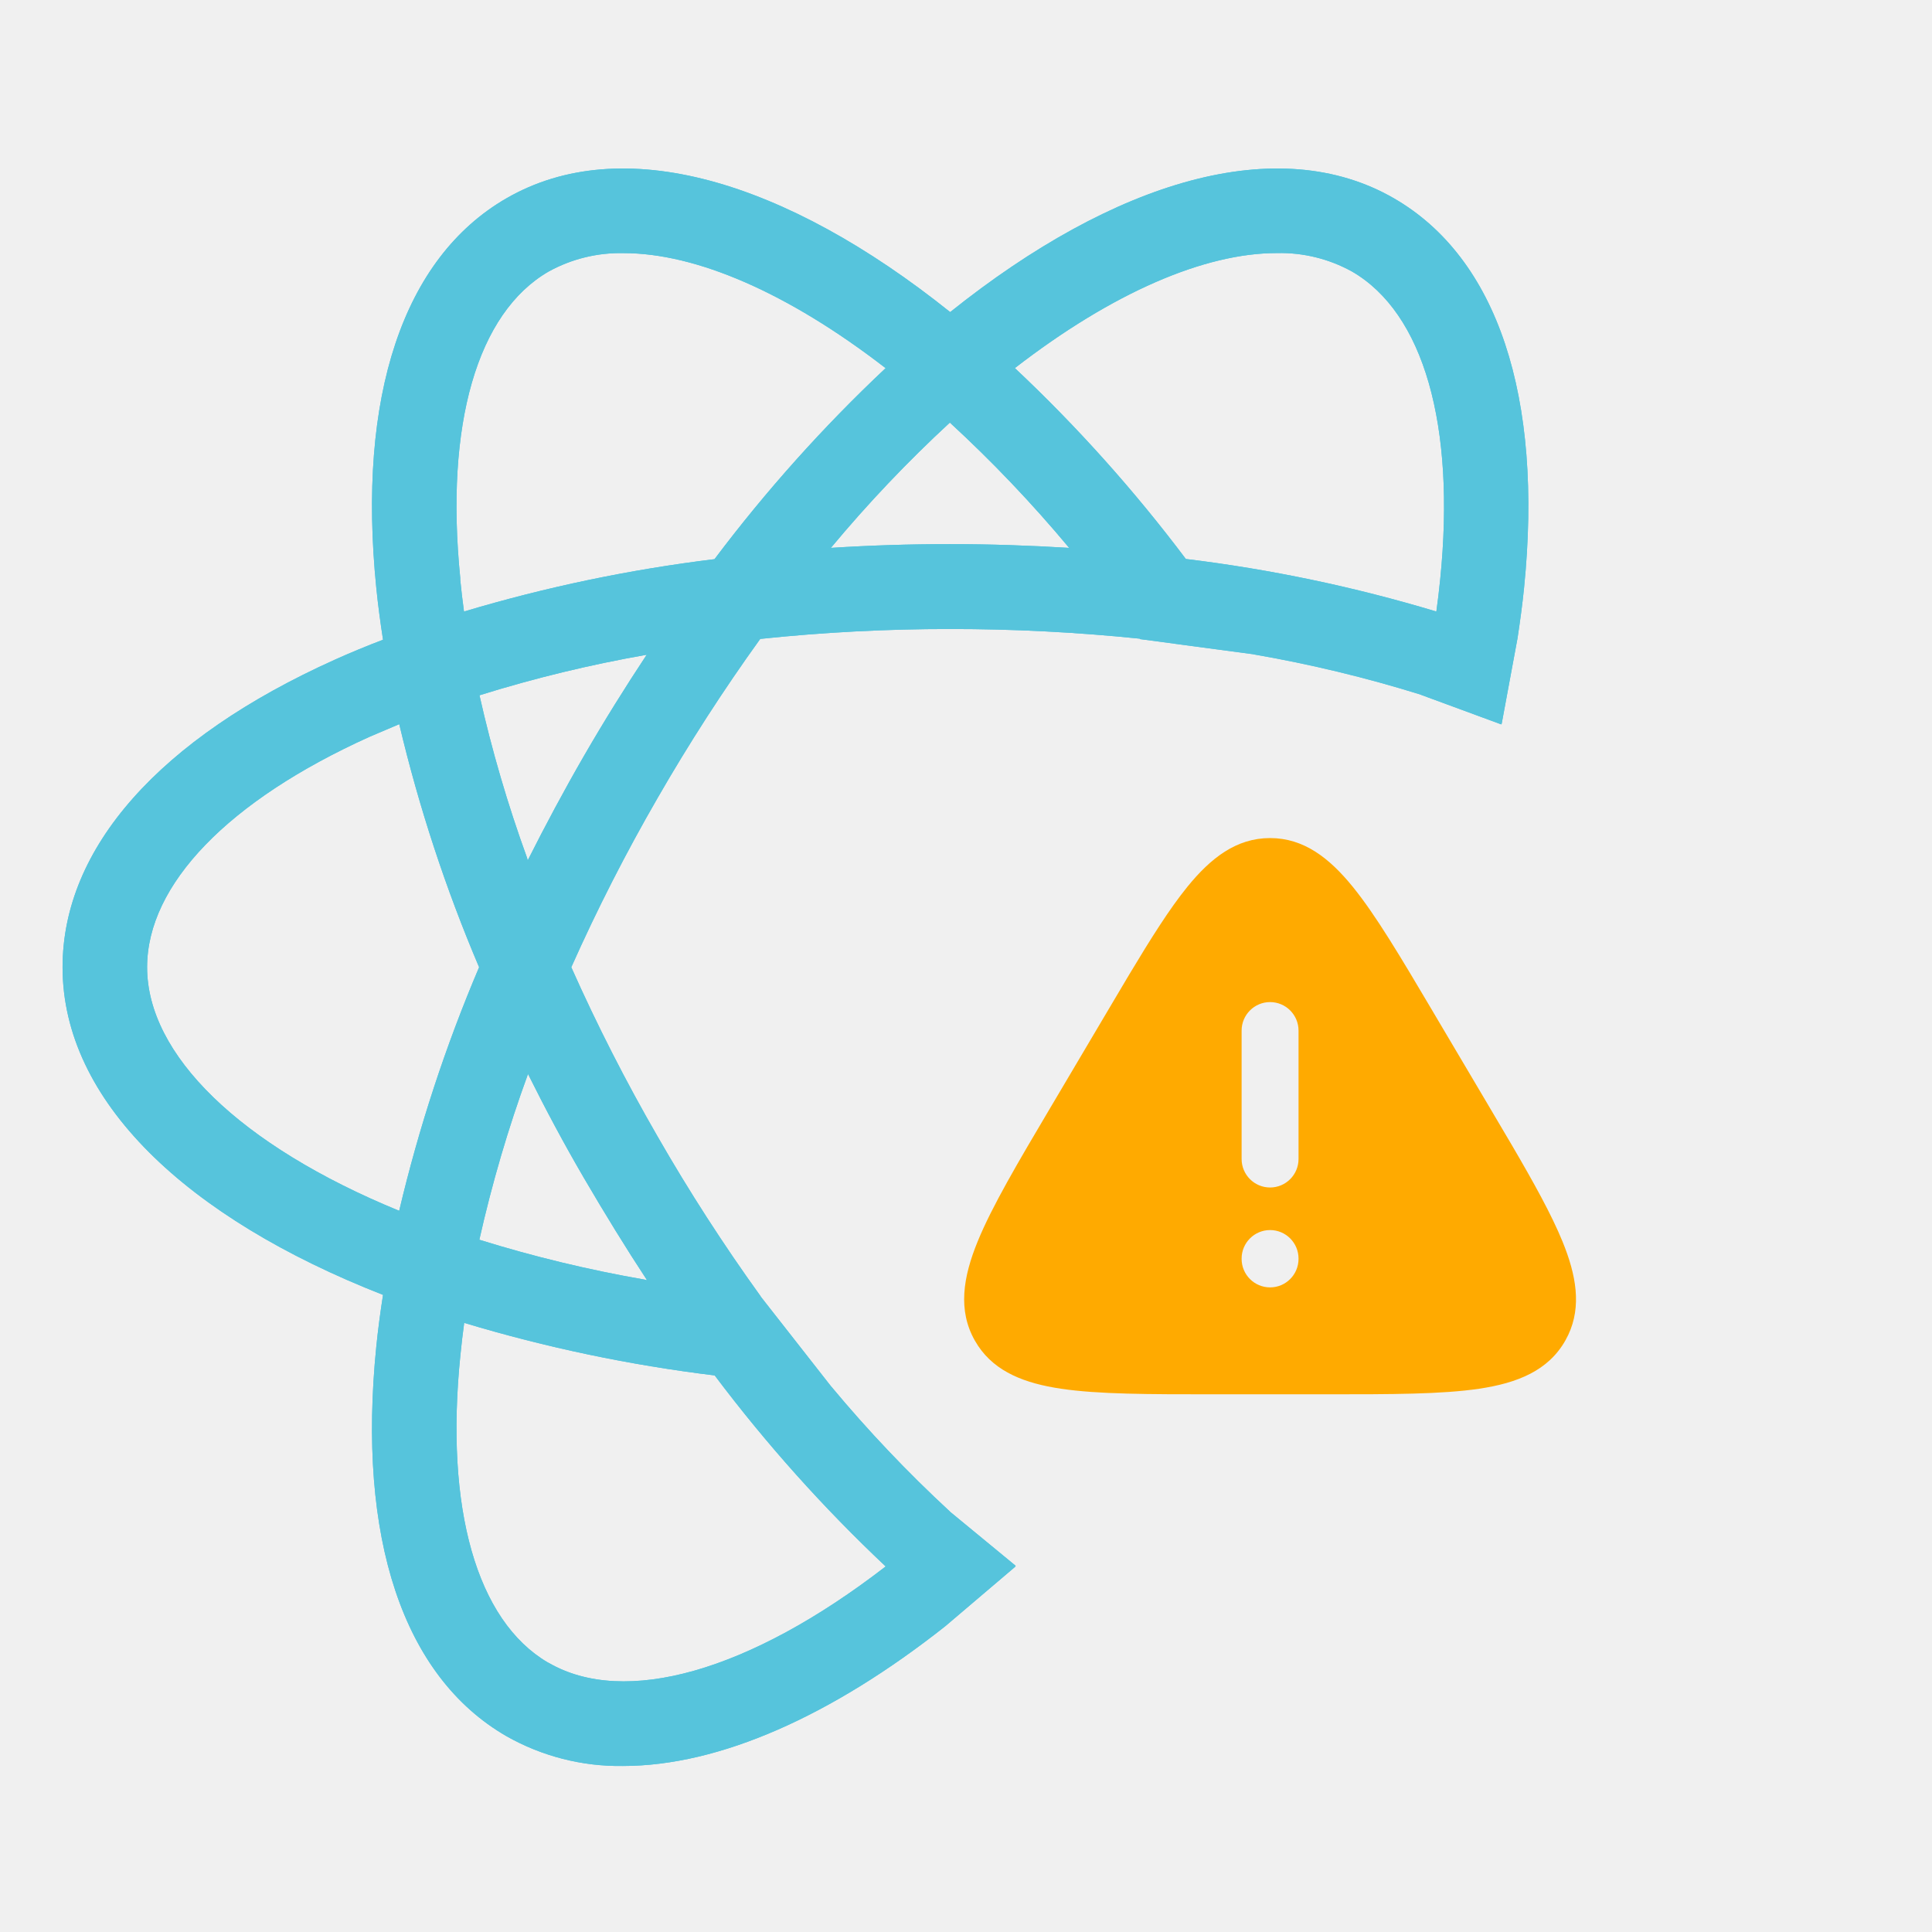
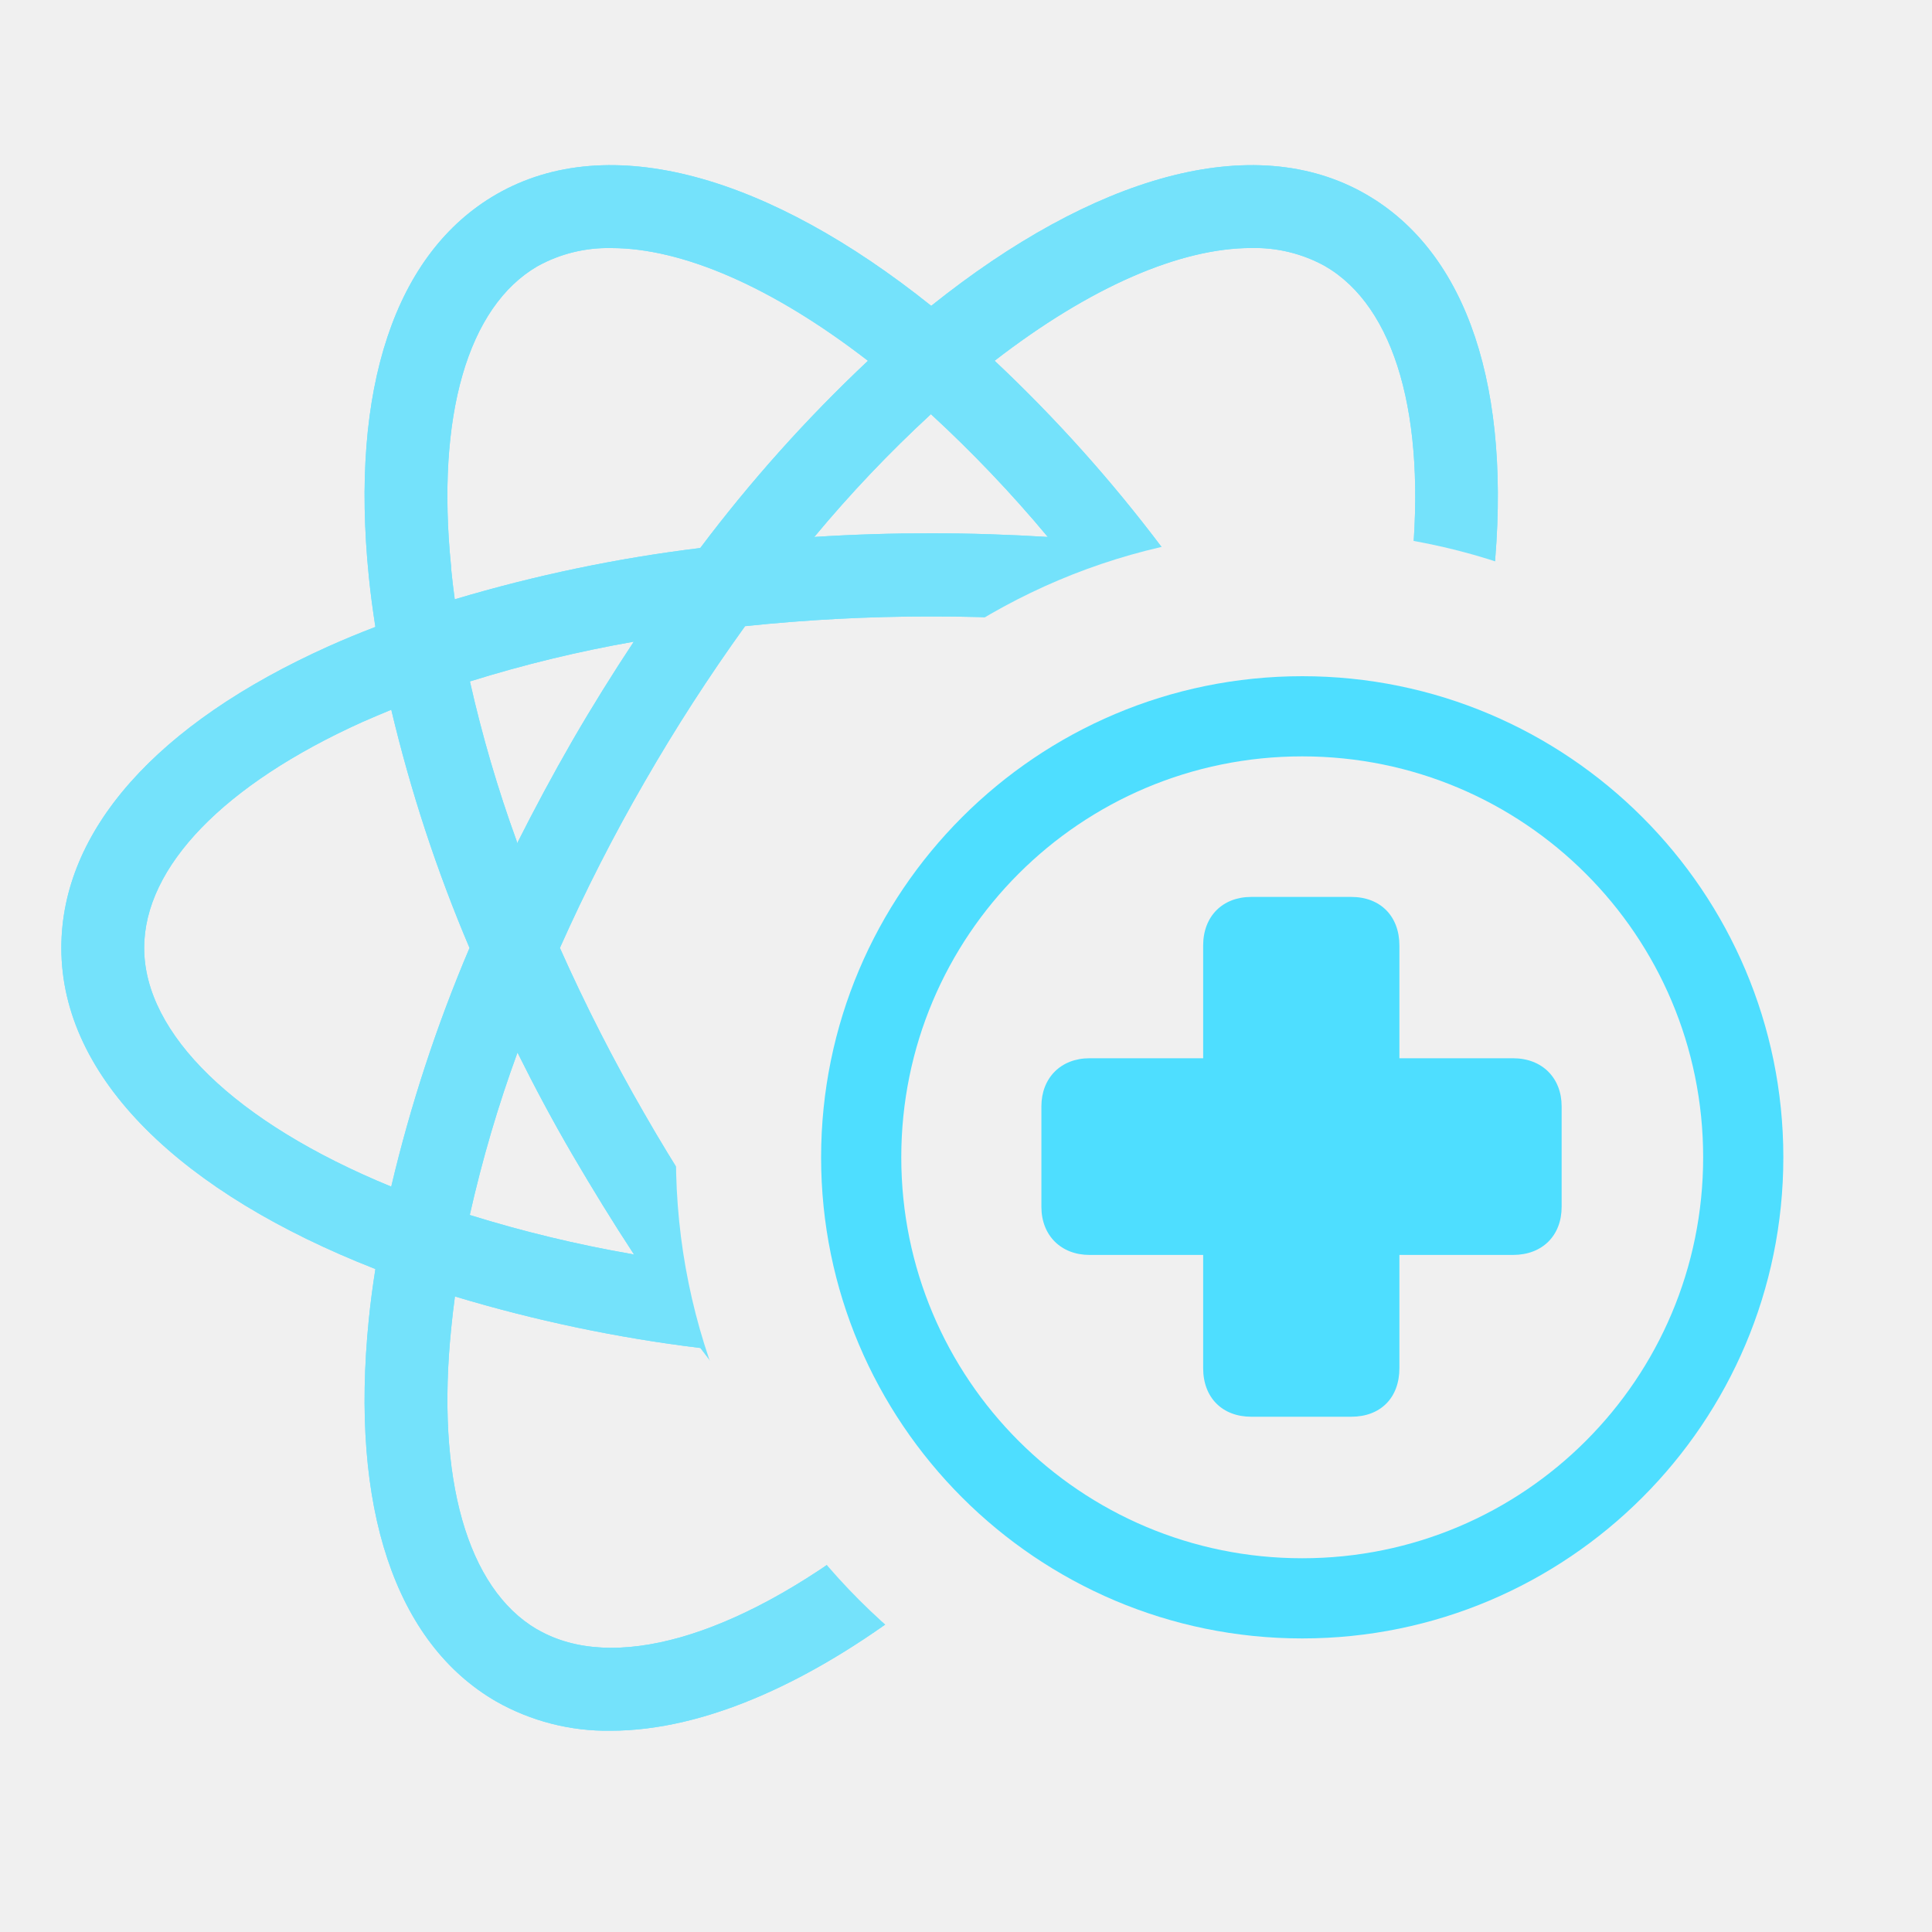
- <svg xmlns="http://www.w3.org/2000/svg" width="521" height="521" viewBox="0 0 521 521" fill="none">
-   <g clip-path="url(#clip0_9_23)">
-     <g>
-       <path d="M256.234 84.159C300.735 48.547 344.746 35.488 375.906 53.48C403.753 69.562 416.218 106.897 410.981 158.626C410.539 163.04 409.921 167.533 409.235 172.076L404.956 195.173C404.94 195.165 404.92 195.158 404.902 195.151C404.886 195.217 404.872 195.284 404.854 195.35L383.211 187.378C383.213 187.368 383.199 187.355 383.199 187.346C368.433 182.742 353.381 179.11 338.139 176.476L337.919 176.423L307.494 172.358L307.467 172.355C307.433 172.307 307.39 172.274 307.353 172.226C290.369 170.482 273.306 169.614 256.234 169.624C239.123 169.613 222.026 170.504 205.011 172.293C195.056 186.123 185.812 200.45 177.314 215.22C168.772 230.009 161.01 245.235 154.058 260.833C161.01 276.433 168.772 291.657 177.314 306.446C185.825 321.275 195.098 335.655 205.095 349.526C205.11 349.526 205.125 349.528 205.141 349.531L205.116 349.572L205.103 349.594L205.119 349.617L224.162 373.924L224.293 374.06C234.149 385.893 244.763 397.071 256.071 407.525L256.252 407.715L273.906 422.255C273.848 422.312 273.789 422.366 273.73 422.421C273.752 422.441 273.777 422.459 273.802 422.477L254.9 438.548L254.866 438.576C224.268 462.731 193.987 476.229 167.991 476.229C156.986 476.392 146.136 473.617 136.562 468.188C108.712 452.105 96.249 414.769 101.484 363.04C101.94 358.496 102.565 353.866 103.291 349.189C50.211 328.408 16.873 296.835 16.873 260.833C16.873 228.668 42.966 199.172 90.355 177.869C94.526 175.993 98.867 174.202 103.291 172.513C102.565 167.817 101.94 163.17 101.484 158.626C96.249 106.897 108.712 69.562 136.562 53.48C167.721 35.488 211.732 48.547 256.234 84.159ZM125.179 356.738C124.791 359.645 124.436 362.501 124.166 365.339C119.91 406.802 128.556 437.035 147.718 448.307L147.995 448.438C168.413 460.23 202.038 450.855 238.838 422.421C222.032 406.596 206.608 389.363 192.733 370.914C169.851 368.128 147.251 363.387 125.179 356.738ZM142.388 289.62C137.048 304.219 132.665 319.153 129.266 334.32C143.85 338.857 158.712 342.443 173.76 345.059L174.477 345.218C168.717 336.45 163.06 327.226 157.588 317.866C152.116 308.507 147.083 299.064 142.388 289.62ZM107.665 195.285C104.963 196.412 102.312 197.538 99.711 198.664C61.627 215.845 39.672 238.501 39.672 260.833C39.672 284.401 64.617 308.863 107.648 326.517C112.955 304.049 120.164 282.077 129.198 260.833C120.181 239.633 112.977 217.705 107.665 195.285ZM174.391 176.567C159.141 179.234 144.078 182.885 129.3 187.498C132.642 202.373 136.931 217.019 142.139 231.347L142.303 232.029C147.067 222.569 152.048 213.243 157.503 203.8C162.958 194.357 168.616 185.302 174.391 176.567ZM168.211 68.262C161.135 68.097 154.142 69.811 147.944 73.228C128.7 84.352 119.961 114.466 124.116 155.842L124.115 156.329C124.385 159.166 124.739 162.022 125.128 164.911C147.208 158.308 169.806 153.584 192.682 150.788C206.564 132.333 222 115.1 238.822 99.279C212.425 78.871 187.649 68.262 168.211 68.262ZM364.573 73.212C358.425 69.815 351.492 68.101 344.472 68.241L344.289 68.245C324.852 68.245 300.076 78.854 273.68 99.262C290.49 115.072 305.913 132.293 319.785 150.737C342.667 153.52 365.266 158.262 387.338 164.911C387.743 162.022 388.081 159.15 388.368 156.312C392.59 114.669 383.911 84.378 364.573 73.212ZM256.15 113.96C244.725 124.506 234.004 135.793 224.06 147.747C234.6 147.071 245.296 146.733 256.15 146.733C267.093 146.733 277.816 147.105 288.322 147.747C278.351 135.791 267.603 124.503 256.15 113.96Z" fill="#56C4DC" />
-       <path d="M256.232 84.159C300.735 48.547 344.745 35.488 375.904 53.48C403.754 69.562 416.217 106.897 410.982 158.626C410.54 163.04 409.919 167.533 409.235 172.076L404.957 195.173L404.902 195.151C404.886 195.217 404.87 195.284 404.855 195.35L383.211 187.378L383.2 187.346C368.434 182.742 353.379 179.11 338.14 176.476L337.92 176.423L307.492 172.358L307.467 172.354C307.433 172.307 307.39 172.274 307.354 172.226C290.37 170.482 273.307 169.614 256.232 169.624C239.124 169.613 222.026 170.504 205.011 172.293C195.056 186.123 185.812 200.45 177.314 215.22C168.772 230.009 161.01 245.235 154.058 260.833C161.01 276.433 168.772 291.657 177.314 306.446C185.825 321.275 195.098 335.655 205.095 349.526L205.141 349.531L205.116 349.572L205.103 349.594L205.119 349.617L224.163 373.924L224.293 374.06C234.149 385.893 244.764 397.071 256.069 407.525L256.253 407.715L273.907 422.255C273.848 422.312 273.789 422.366 273.73 422.421L273.801 422.477L254.9 438.548L254.866 438.576C224.269 462.733 193.987 476.229 167.991 476.229C156.986 476.392 146.136 473.617 136.562 468.188C108.712 452.105 96.249 414.769 101.484 363.04C101.94 358.496 102.565 353.866 103.291 349.189C50.211 328.408 16.873 296.835 16.873 260.833C16.873 228.668 42.966 199.172 90.355 177.869C94.526 175.993 98.867 174.202 103.291 172.513C102.565 167.817 101.94 163.17 101.484 158.626C96.249 106.897 108.712 69.562 136.562 53.48C167.721 35.488 211.732 48.547 256.232 84.159ZM125.179 356.738C124.791 359.645 124.436 362.501 124.166 365.339C119.91 406.802 128.556 437.035 147.718 448.307L147.995 448.438C168.413 460.23 202.038 450.855 238.838 422.421C222.032 406.596 206.608 389.363 192.733 370.914C169.851 368.128 147.251 363.387 125.179 356.738ZM142.388 289.62C137.048 304.219 132.665 319.153 129.266 334.32C143.85 338.857 158.712 342.443 173.76 345.059L174.477 345.218C168.717 336.45 163.06 327.226 157.588 317.866C152.116 308.507 147.083 299.064 142.388 289.62ZM107.665 195.285C104.963 196.412 102.312 197.538 99.711 198.664C61.627 215.845 39.672 238.501 39.672 260.833C39.672 284.401 64.617 308.863 107.648 326.517C112.955 304.049 120.164 282.077 129.198 260.833C120.181 239.633 112.977 217.705 107.665 195.285ZM174.391 176.567C159.141 179.234 144.078 182.885 129.3 187.498C132.642 202.373 136.931 217.019 142.139 231.347L142.303 232.029C147.067 222.569 152.048 213.243 157.503 203.8C162.958 194.357 168.616 185.302 174.391 176.567ZM168.211 68.262C161.135 68.097 154.142 69.811 147.944 73.228C128.7 84.352 119.961 114.466 124.116 155.842L124.115 156.329C124.385 159.166 124.739 162.022 125.128 164.911C147.208 158.308 169.806 153.584 192.682 150.788C206.564 132.333 222 115.1 238.82 99.279C212.425 78.871 187.649 68.262 168.211 68.262ZM364.574 73.212C358.426 69.815 351.493 68.101 344.473 68.241L344.289 68.245C324.85 68.245 300.076 78.854 273.678 99.262C290.488 115.072 305.914 132.293 319.785 150.737C342.665 153.52 365.267 158.262 387.338 164.911C387.744 162.022 388.081 159.15 388.369 156.312C392.591 114.669 383.911 84.378 364.574 73.212ZM256.148 113.96C244.723 124.506 234.005 135.793 224.06 147.747C234.598 147.071 245.296 146.733 256.148 146.733C267.094 146.733 277.817 147.105 288.322 147.747C278.349 135.791 267.603 124.503 256.148 113.96Z" fill="#56C4DC" />
+ <svg xmlns="http://www.w3.org/2000/svg" width="40" height="40" viewBox="0 0 40 40" fill="none">
+   <mask id="mask0_2_254" style="mask-type:luminance" maskUnits="userSpaceOnUse" x="0" y="0" width="40" height="40">
+     <path d="M39.2 0H0V39.2H39.2V0Z" fill="white" />
+   </mask>
+   <g mask="url(#mask0_2_254)">
+     <mask id="mask1_2_254" style="mask-type:luminance" maskUnits="userSpaceOnUse" x="0" y="0" width="40" height="40">
+       <path d="M39.2 0H0V39.2H39.2V0Z" fill="#4EDEFF" />
+     </mask>
+     <g mask="url(#mask1_2_254)">
+       <mask id="mask2_2_254" style="mask-type:luminance" maskUnits="userSpaceOnUse" x="0" y="0" width="40" height="40">
+         <path d="M39.2 0H0V39.2H39.2V0Z" fill="white" />
+         <circle cx="26.961" cy="23.961" r="12.966" fill="black" />
+       </mask>
+       <g mask="url(#mask2_2_254)">
+         <path d="M19.28 6.332C22.628 3.653 25.94 2.67 28.284 4.024C30.38 5.234 31.317 8.043 30.924 11.935C30.89 12.268 30.844 12.606 30.792 12.947L30.47 14.685C30.469 14.685 30.467 14.684 30.466 14.684C30.465 14.689 30.464 14.694 30.462 14.699L28.834 14.099C28.834 14.098 28.833 14.097 28.833 14.096C27.722 13.75 26.59 13.477 25.443 13.278L25.426 13.274L23.137 12.969L23.135 12.968C23.132 12.965 23.129 12.962 23.126 12.959C21.848 12.828 20.564 12.762 19.28 12.763C17.992 12.762 16.706 12.829 15.426 12.964C14.677 14.004 13.981 15.082 13.342 16.194C12.699 17.306 12.115 18.452 11.592 19.626C12.115 20.799 12.699 21.945 13.342 23.058C13.982 24.174 14.68 25.256 15.432 26.299C15.433 26.299 15.434 26.299 15.435 26.3L15.434 26.303L15.433 26.304L15.434 26.306L16.867 28.135L16.877 28.145C17.618 29.036 18.417 29.877 19.268 30.663L19.281 30.678L20.61 31.772C20.605 31.776 20.601 31.78 20.596 31.784C20.598 31.786 20.6 31.787 20.602 31.788L19.18 32.998L19.177 33C16.875 34.817 14.596 35.833 12.64 35.833C11.812 35.845 10.996 35.636 10.275 35.228C8.18 34.018 7.242 31.208 7.636 27.316C7.67 26.974 7.717 26.626 7.772 26.274C3.778 24.71 1.27 22.335 1.27 19.626C1.27 17.206 3.233 14.986 6.799 13.383C7.113 13.242 7.439 13.107 7.772 12.98C7.717 12.627 7.67 12.277 7.636 11.935C7.242 8.043 8.18 5.234 10.275 4.024C12.62 2.67 15.931 3.653 19.28 6.332ZM9.419 26.842C9.39 27.061 9.363 27.275 9.343 27.489C9.023 30.609 9.673 32.884 11.115 33.732L11.136 33.742C12.672 34.629 15.202 33.923 17.971 31.784C16.706 30.593 15.546 29.297 14.502 27.909C12.78 27.699 11.08 27.342 9.419 26.842ZM10.714 21.792C10.312 22.89 9.982 24.014 9.726 25.155C10.824 25.497 11.942 25.766 13.074 25.963L13.128 25.975C12.695 25.315 12.269 24.621 11.857 23.917C11.446 23.213 11.067 22.502 10.714 21.792ZM8.101 14.694C7.898 14.778 7.698 14.863 7.503 14.948C4.637 16.241 2.985 17.945 2.985 19.626C2.985 21.399 4.862 23.24 8.1 24.568C8.499 22.877 9.042 21.224 9.721 19.626C9.043 18.031 8.501 16.381 8.101 14.694ZM13.122 13.285C11.974 13.486 10.841 13.761 9.729 14.108C9.981 15.227 10.303 16.329 10.695 17.407L10.707 17.459C11.066 16.747 11.441 16.045 11.851 15.334C12.262 14.624 12.687 13.943 13.122 13.285ZM12.657 5.136C12.124 5.124 11.598 5.253 11.132 5.51C9.684 6.347 9.026 8.613 9.339 11.726L9.339 11.763C9.359 11.976 9.386 12.191 9.415 12.408C11.076 11.912 12.777 11.556 14.498 11.346C15.543 9.957 16.704 8.66 17.97 7.47C15.984 5.934 14.119 5.136 12.657 5.136ZM27.432 5.509C26.969 5.253 26.447 5.124 25.919 5.135L25.905 5.135C24.443 5.135 22.579 5.933 20.593 7.469C21.857 8.658 23.018 9.954 24.062 11.342C25.783 11.551 27.484 11.908 29.145 12.408C29.175 12.191 29.2 11.975 29.222 11.761C29.54 8.628 28.887 6.349 27.432 5.509ZM19.274 8.575C18.414 9.368 17.607 10.217 16.859 11.117C17.652 11.066 18.457 11.041 19.274 11.041C20.097 11.041 20.904 11.069 21.694 11.117C20.944 10.217 20.135 9.368 19.274 8.575Z" fill="#4EDEFF" />
+         <path d="M19.28 6.332C22.628 3.653 25.94 2.67 28.284 4.024C30.38 5.234 31.317 8.043 30.924 11.935C30.89 12.268 30.844 12.606 30.792 12.947L30.47 14.685L30.466 14.684C30.465 14.689 30.464 14.694 30.463 14.699L28.834 14.099L28.833 14.096C27.722 13.75 26.589 13.477 25.443 13.278L25.426 13.274L23.137 12.969L23.135 12.968C23.132 12.965 23.129 12.962 23.126 12.959C21.848 12.828 20.565 12.762 19.28 12.763C17.992 12.762 16.706 12.829 15.426 12.964C14.677 14.004 13.981 15.082 13.342 16.194C12.699 17.306 12.115 18.452 11.592 19.626C12.115 20.799 12.699 21.945 13.342 23.058C13.982 24.174 14.68 25.256 15.432 26.299L15.435 26.3L15.434 26.303L15.433 26.304L15.434 26.306L16.867 28.135L16.877 28.145C17.618 29.036 18.417 29.877 19.267 30.663L19.281 30.678L20.61 31.772C20.605 31.776 20.601 31.78 20.596 31.784L20.602 31.788L19.18 32.998L19.177 33C16.875 34.817 14.596 35.833 12.64 35.833C11.812 35.845 10.996 35.636 10.275 35.228C8.18 34.018 7.242 31.208 7.636 27.316C7.67 26.974 7.717 26.626 7.772 26.274C3.778 24.71 1.27 22.335 1.27 19.626C1.27 17.206 3.233 14.986 6.799 13.383C7.113 13.242 7.439 13.107 7.772 12.98C7.717 12.627 7.67 12.277 7.636 11.935C7.242 8.043 8.18 5.234 10.275 4.024C12.62 2.67 15.931 3.653 19.28 6.332ZM9.419 26.842C9.39 27.061 9.363 27.275 9.343 27.489C9.023 30.609 9.673 32.884 11.115 33.732L11.136 33.742C12.672 34.629 15.202 33.923 17.971 31.784C16.706 30.593 15.546 29.297 14.502 27.909C12.78 27.699 11.08 27.342 9.419 26.842ZM10.714 21.792C10.312 22.89 9.982 24.014 9.726 25.155C10.824 25.497 11.942 25.766 13.074 25.963L13.128 25.975C12.695 25.315 12.269 24.621 11.857 23.917C11.446 23.213 11.067 22.502 10.714 21.792ZM8.101 14.694C7.898 14.778 7.698 14.863 7.503 14.948C4.637 16.241 2.985 17.945 2.985 19.626C2.985 21.399 4.862 23.24 8.1 24.568C8.499 22.877 9.042 21.224 9.721 19.626C9.043 18.031 8.501 16.381 8.101 14.694ZM13.122 13.285C11.974 13.486 10.841 13.761 9.729 14.108C9.981 15.227 10.303 16.329 10.695 17.407L10.707 17.459C11.066 16.747 11.441 16.045 11.851 15.334C12.262 14.624 12.687 13.943 13.122 13.285ZM12.657 5.136C12.124 5.124 11.598 5.253 11.132 5.51C9.684 6.347 9.026 8.613 9.339 11.726L9.339 11.763C9.359 11.976 9.386 12.191 9.415 12.408C11.076 11.912 12.777 11.556 14.498 11.346C15.543 9.957 16.704 8.66 17.97 7.47C15.984 5.934 14.119 5.136 12.657 5.136ZM27.432 5.509C26.969 5.253 26.447 5.124 25.919 5.135L25.905 5.135C24.443 5.135 22.579 5.933 20.592 7.469C21.857 8.658 23.018 9.954 24.062 11.342C25.783 11.551 27.484 11.908 29.145 12.408C29.175 12.191 29.2 11.975 29.222 11.761C29.54 8.628 28.887 6.349 27.432 5.509ZM19.273 8.575C18.414 9.368 17.607 10.217 16.859 11.117C17.652 11.066 18.457 11.041 19.273 11.041C20.097 11.041 20.904 11.069 21.694 11.117C20.944 10.217 20.135 9.368 19.273 8.575Z" fill="#4EDEFF" />
+       </g>
    </g>
-     <path d="M357.833 376C375.138 376 388.799 376 398.917 374.49C409.191 372.956 417.525 369.628 422.127 361.487L422.922 359.955C426.539 352.239 425.059 343.857 421.363 334.804C418.419 327.592 413.694 319.064 407.723 308.842L401.353 298.048L386.581 273.085L386.229 272.484C377.767 258.183 371.07 246.871 364.84 239.191C358.483 231.355 351.589 226 342.499 226C333.409 226 326.515 231.355 320.158 239.191C315.421 245.031 310.411 252.97 304.562 262.726L298.417 273.085L283.646 298.048L283.278 298.664C274.463 313.56 267.508 325.318 263.635 334.804C259.694 344.46 258.275 353.352 262.871 361.487L263.778 362.959C268.523 370.038 276.45 373.052 286.081 374.49C296.199 376 309.86 376 327.165 376H357.833ZM342.499 320.231C338.261 320.23 334.825 316.786 334.825 312.538V277.923C334.825 273.675 338.261 270.231 342.499 270.231C346.737 270.231 350.174 273.675 350.174 277.923V312.538C350.174 316.787 346.737 320.231 342.499 320.231ZM342.499 347.169C338.261 347.168 334.825 343.725 334.825 339.477V339.402C334.825 335.153 338.261 331.71 342.499 331.709C346.737 331.709 350.174 335.153 350.174 339.402V339.477C350.174 343.725 346.737 347.169 342.499 347.169Z" fill="#FFAA00" />
+   </g>
+   <g clip-path="url(#clip0_2_254)">
+     <path d="M26.961 33.922C32.459 33.922 36.922 29.459 36.922 23.961C36.922 18.463 32.459 14 26.961 14C21.463 14 17 18.463 17 23.961C17 29.459 21.463 33.922 26.961 33.922ZM26.961 32.262C22.371 32.262 18.66 28.551 18.66 23.961C18.66 19.371 22.371 15.66 26.961 15.66C31.551 15.66 35.262 19.371 35.262 23.961C35.262 28.551 31.551 32.262 26.961 32.262Z" fill="#4EDEFF" />
+     <path d="M21.561 24.986C21.561 25.582 21.971 25.982 22.557 25.982H24.91V28.326C24.91 28.941 25.311 29.332 25.906 29.332H27.977C28.582 29.332 28.973 28.941 28.973 28.326V25.982H31.326C31.932 25.982 32.332 25.582 32.332 24.986V22.906C32.332 22.32 31.932 21.91 31.326 21.91H28.973V19.576C28.973 18.971 28.582 18.57 27.977 18.57H25.906C25.311 18.57 24.91 18.971 24.91 19.576V21.91H22.557C21.961 21.91 21.561 22.32 21.561 22.906V24.986Z" fill="#4EDEFF" />
  </g>
  <defs>
-     <clipPath id="clip0_9_23">
-       <rect width="520.981" height="520.981" fill="white" />
+     <clipPath id="clip0_2_254">
+       <rect x="17" y="14" width="20.283" height="19.932" rx="9.966" fill="white" />
    </clipPath>
  </defs>
</svg>
